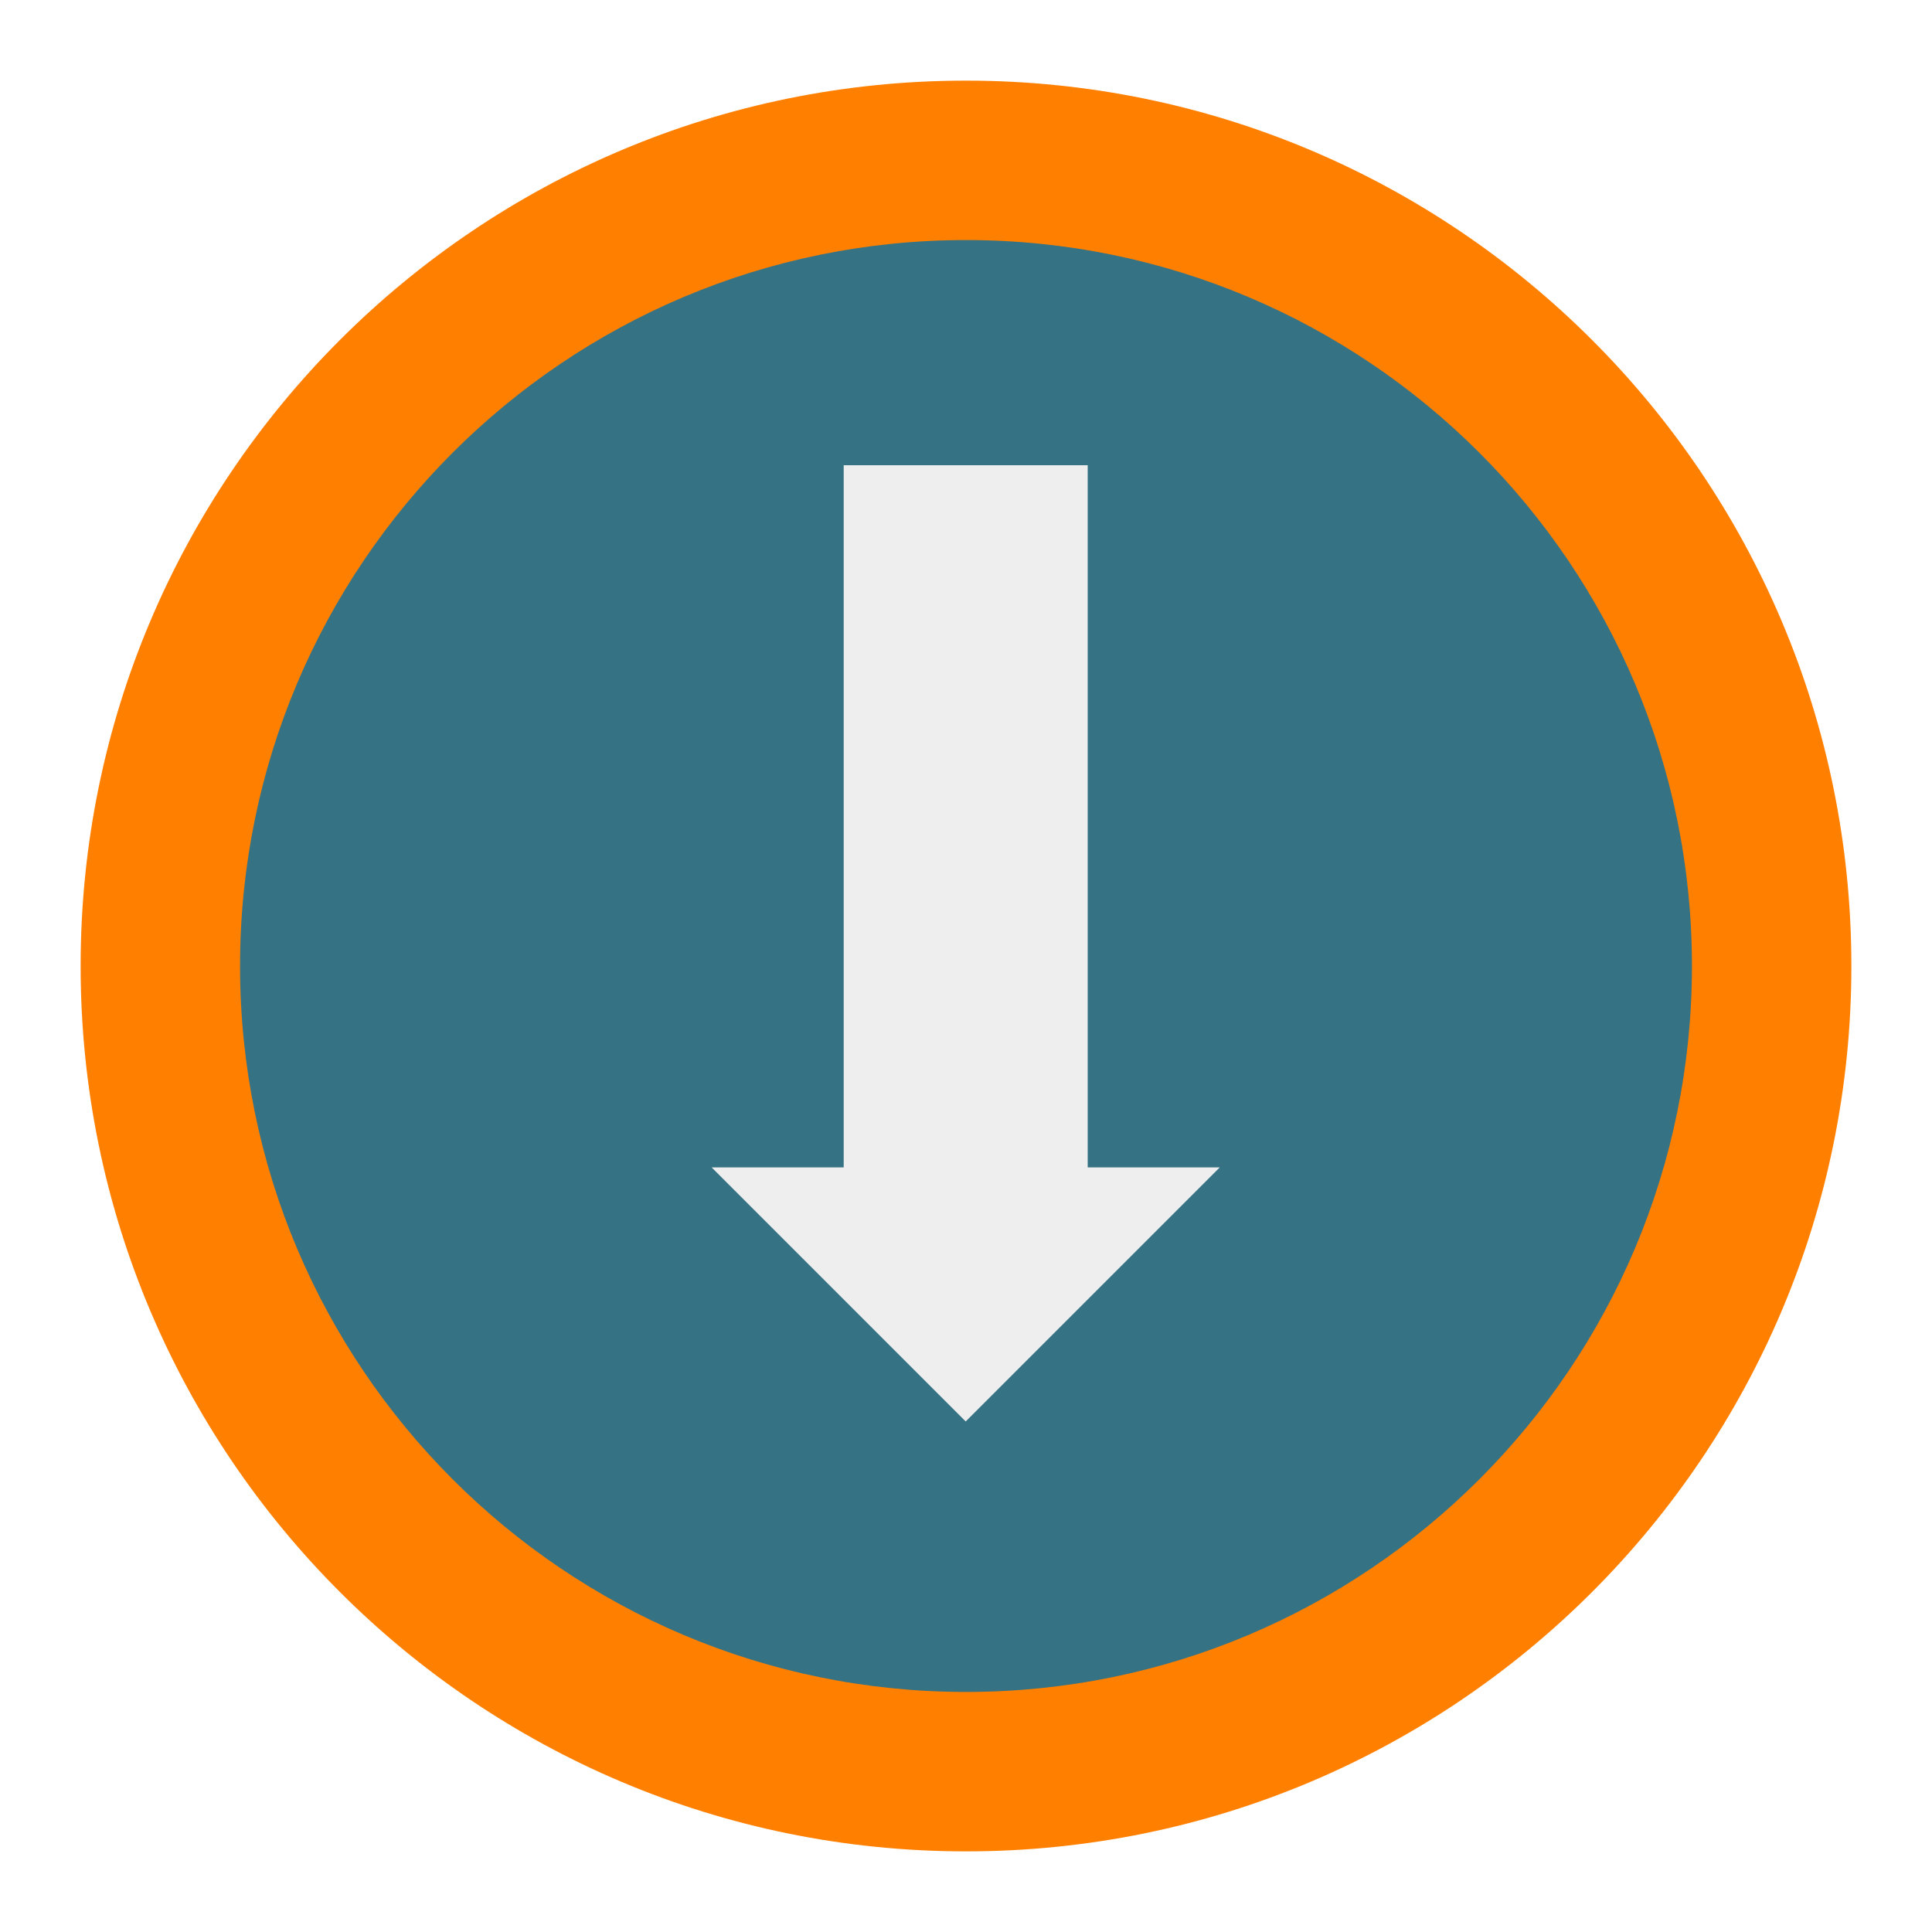
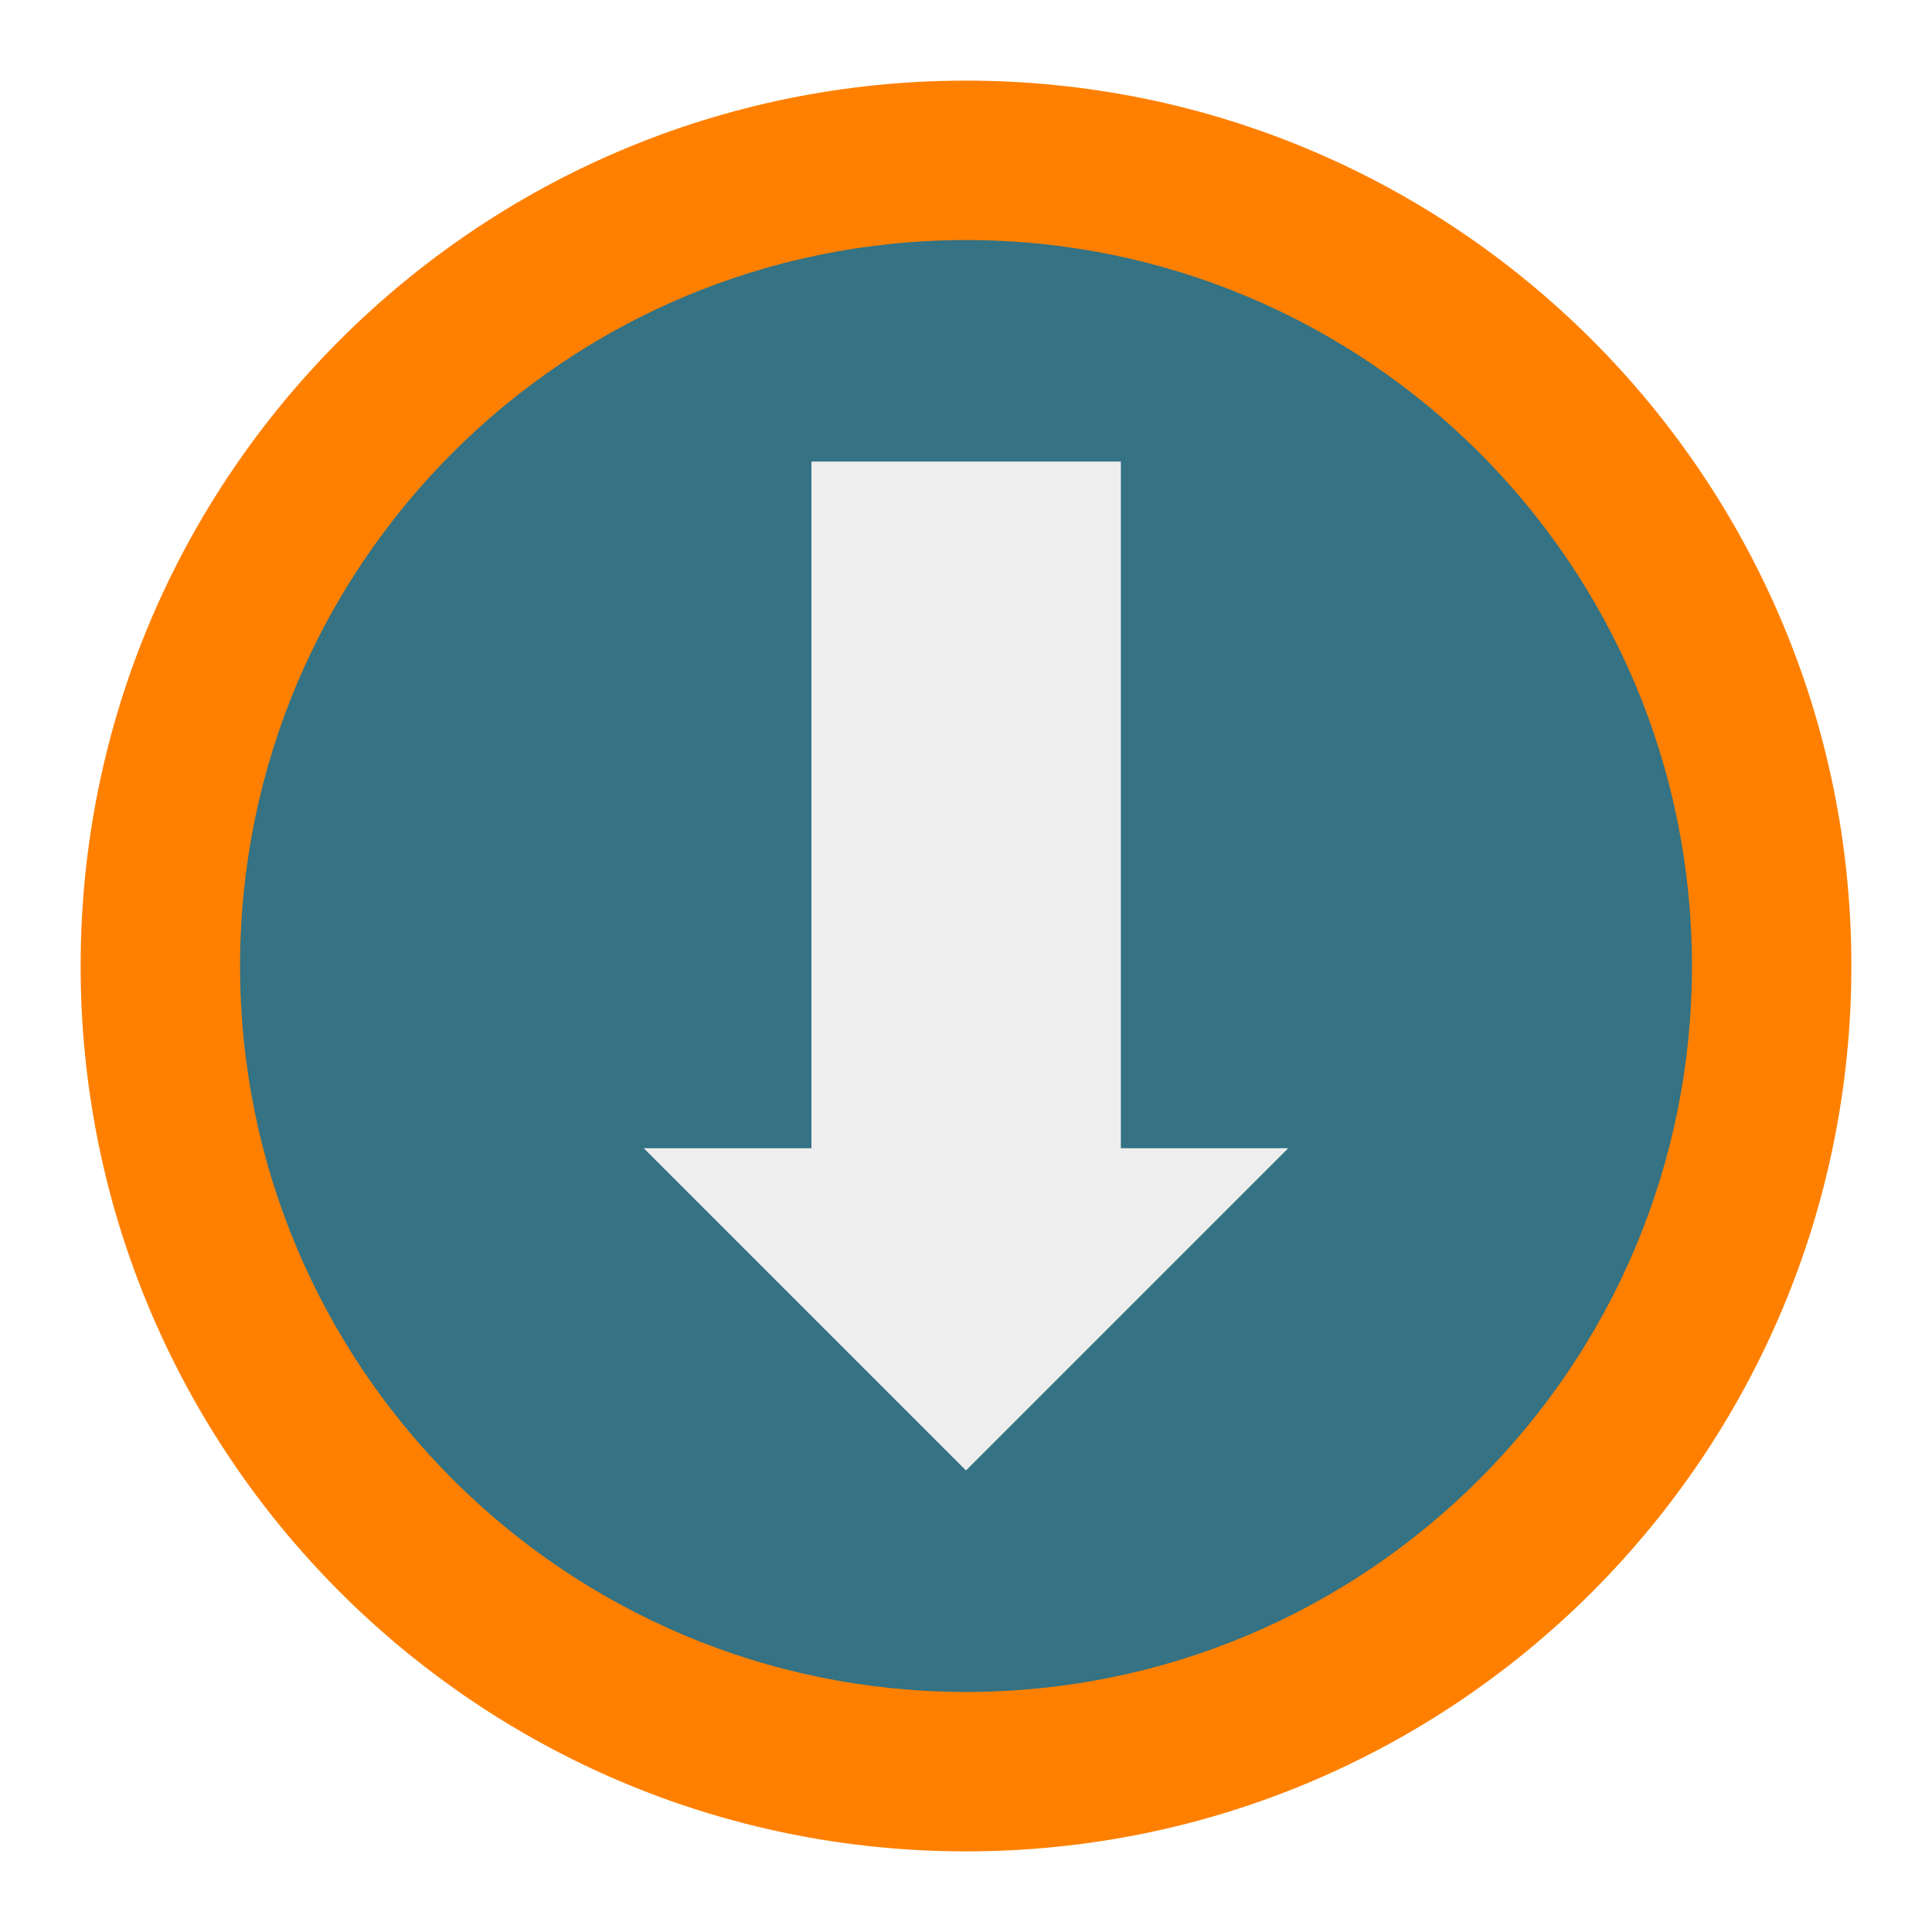
<svg xmlns="http://www.w3.org/2000/svg" width="24" height="24" viewBox="0 0 6.35 6.35" version="1.1" id="svg5" xml:space="preserve">
  <defs id="defs2">
    <style id="current-color-scheme" type="text/css">
   .ColorScheme-Text { color:#dfdfdf; } .ColorScheme-Highlight { color:#4285f4; } .ColorScheme-NeutralText { color:#ff9800; } .ColorScheme-PositiveText { color:#4caf50; } .ColorScheme-NegativeText { color:#f44336; }
  </style>
    <style id="current-color-scheme-6" type="text/css">
   .ColorScheme-Text { color:#dfdfdf; } .ColorScheme-Highlight { color:#4285f4; } .ColorScheme-NeutralText { color:#ff9800; } .ColorScheme-PositiveText { color:#4caf50; } .ColorScheme-NegativeText { color:#f44336; }
  </style>
    <style id="current-color-scheme-3" type="text/css">
   .ColorScheme-Text { color:#dfdfdf; } .ColorScheme-Highlight { color:#4285f4; } .ColorScheme-NeutralText { color:#ff9800; } .ColorScheme-PositiveText { color:#4caf50; } .ColorScheme-NegativeText { color:#f44336; }
  </style>
    <style id="current-color-scheme-6-5" type="text/css">
   .ColorScheme-Text { color:#dfdfdf; } .ColorScheme-Highlight { color:#4285f4; } .ColorScheme-NeutralText { color:#ff9800; } .ColorScheme-PositiveText { color:#4caf50; } .ColorScheme-NegativeText { color:#f44336; }
  </style>
    <style id="current-color-scheme-7" type="text/css">
   .ColorScheme-Text { color:#dfdfdf; } .ColorScheme-Highlight { color:#4285f4; } .ColorScheme-NeutralText { color:#ff9800; } .ColorScheme-PositiveText { color:#4caf50; } .ColorScheme-NegativeText { color:#f44336; }
  </style>
    <style id="current-color-scheme-6-0" type="text/css">
   .ColorScheme-Text { color:#dfdfdf; } .ColorScheme-Highlight { color:#4285f4; } .ColorScheme-NeutralText { color:#ff9800; } .ColorScheme-PositiveText { color:#4caf50; } .ColorScheme-NegativeText { color:#f44336; }
  </style>
  </defs>
  <g id="layer1">
    <path style="fill:#ff8000;fill-opacity:1;stroke:none;stroke-width:0.417" d="M 3.175,0.265 A 2.91,2.91 0 0 0 0.265,3.175 2.91,2.91 0 0 0 3.175,6.085 2.91,2.91 0 0 0 6.085,3.175 2.91,2.91 0 0 0 3.175,0.265 Z" id="path13647-7" />
    <circle style="fill:#347284;fill-opacity:1;stroke:none;stroke-width:0.357;stroke-linejoin:round;stroke-miterlimit:2;stroke-dasharray:none" id="path20726" cx="3.175" cy="3.175" r="2.386" />
-     <path style="fill:#eeeeee;fill-opacity:1;stroke:none;stroke-width:0.417" d="M 2.773,1.529 V 3.837 H 2.339 L 3.174,4.672 4.009,3.837 H 3.575 V 1.529 Z" id="path11859" />
+     <path style="fill:#eeeeee;fill-opacity:1;stroke:none;stroke-width:0.529" d="M 2.667,1.517 V 3.774 H 2.116 L 3.175,4.833 4.234,3.774 H 3.684 V 1.517 Z" id="path11859" />
  </g>
</svg>
